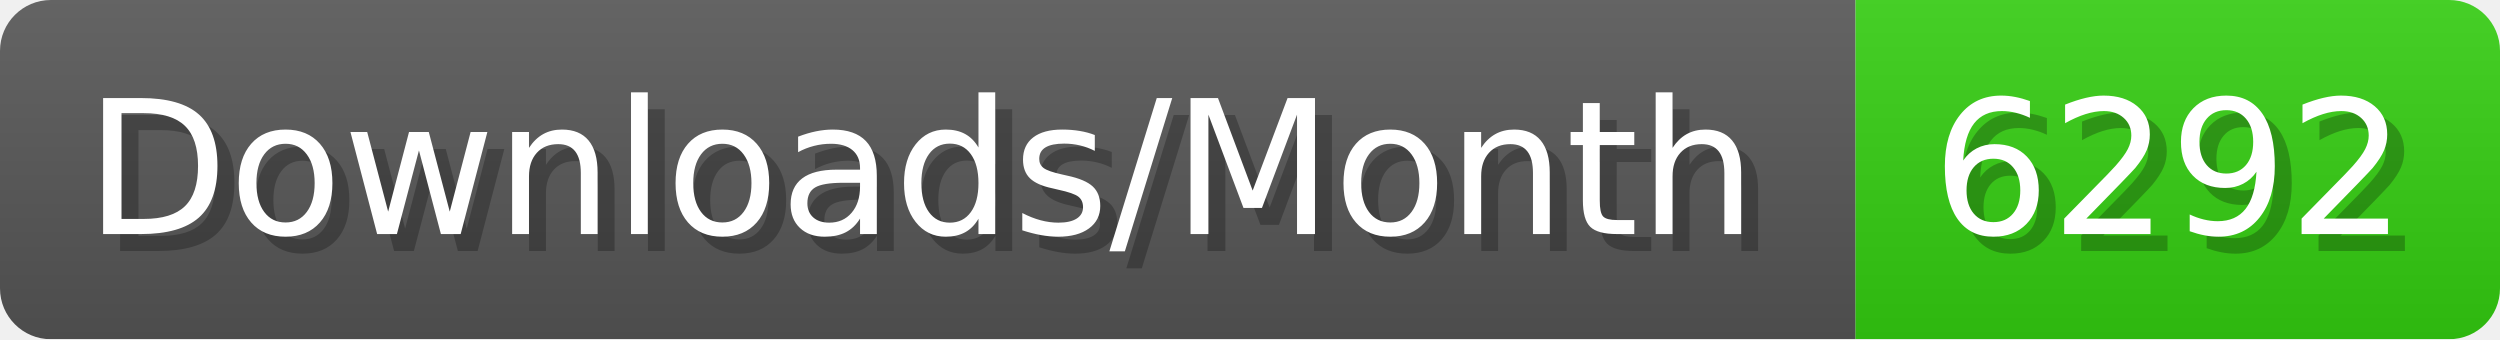
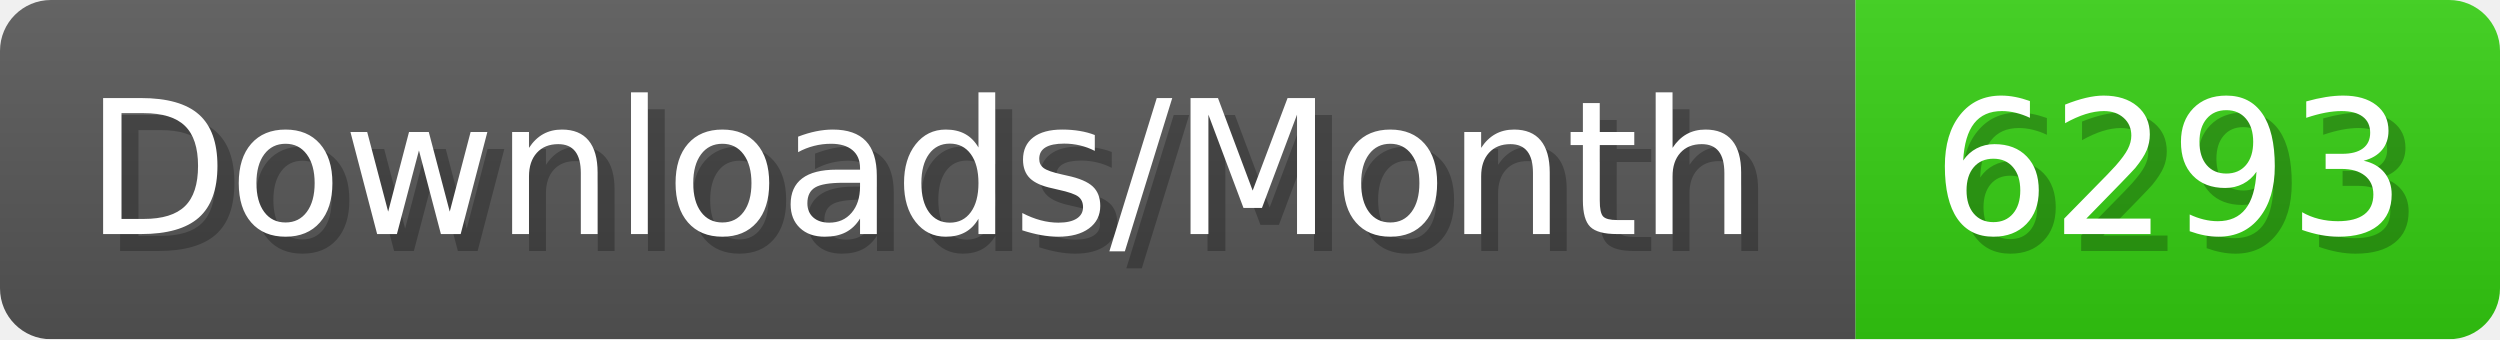
- <svg xmlns="http://www.w3.org/2000/svg" width="147.4" height="20" viewBox="0 0 1474 200" role="img" aria-label="Downloads/Month: 6292">
+ <svg xmlns="http://www.w3.org/2000/svg" width="147.4" height="20" viewBox="0 0 1474 200" role="img" aria-label="Downloads/Month: 6293">
  <linearGradient id="YlXUI" x2="0" y2="100%">
    <stop offset="0" stop-opacity=".1" stop-color="#EEE" />
    <stop offset="1" stop-opacity=".1" />
  </linearGradient>
  <mask id="JHhop">
    <rect width="1474" height="200" rx="30" fill="#FFF" />
  </mask>
  <g mask="url(#JHhop)">
    <rect width="1094" height="200" fill="#555" />
    <rect width="380" height="200" fill="#3C1" x="1094" />
    <rect width="1474" height="200" fill="url(#YlXUI)" />
  </g>
  <g aria-hidden="true" fill="#fff" text-anchor="start" font-family="Verdana,DejaVu Sans,sans-serif" font-size="110">
    <text x="60" y="148" textLength="994" fill="#000" opacity="0.25">Downloads/Month</text>
    <text x="50" y="138" textLength="994">Downloads/Month</text>
-     <text x="1149" y="148" textLength="280" fill="#000" opacity="0.25">6292</text>
-     <text x="1139" y="138" textLength="280">6292</text>
+     <text x="1149" y="148" textLength="280" fill="#000" opacity="0.25">6293</text>
+     <text x="1139" y="138" textLength="280">6293</text>
  </g>
</svg>
